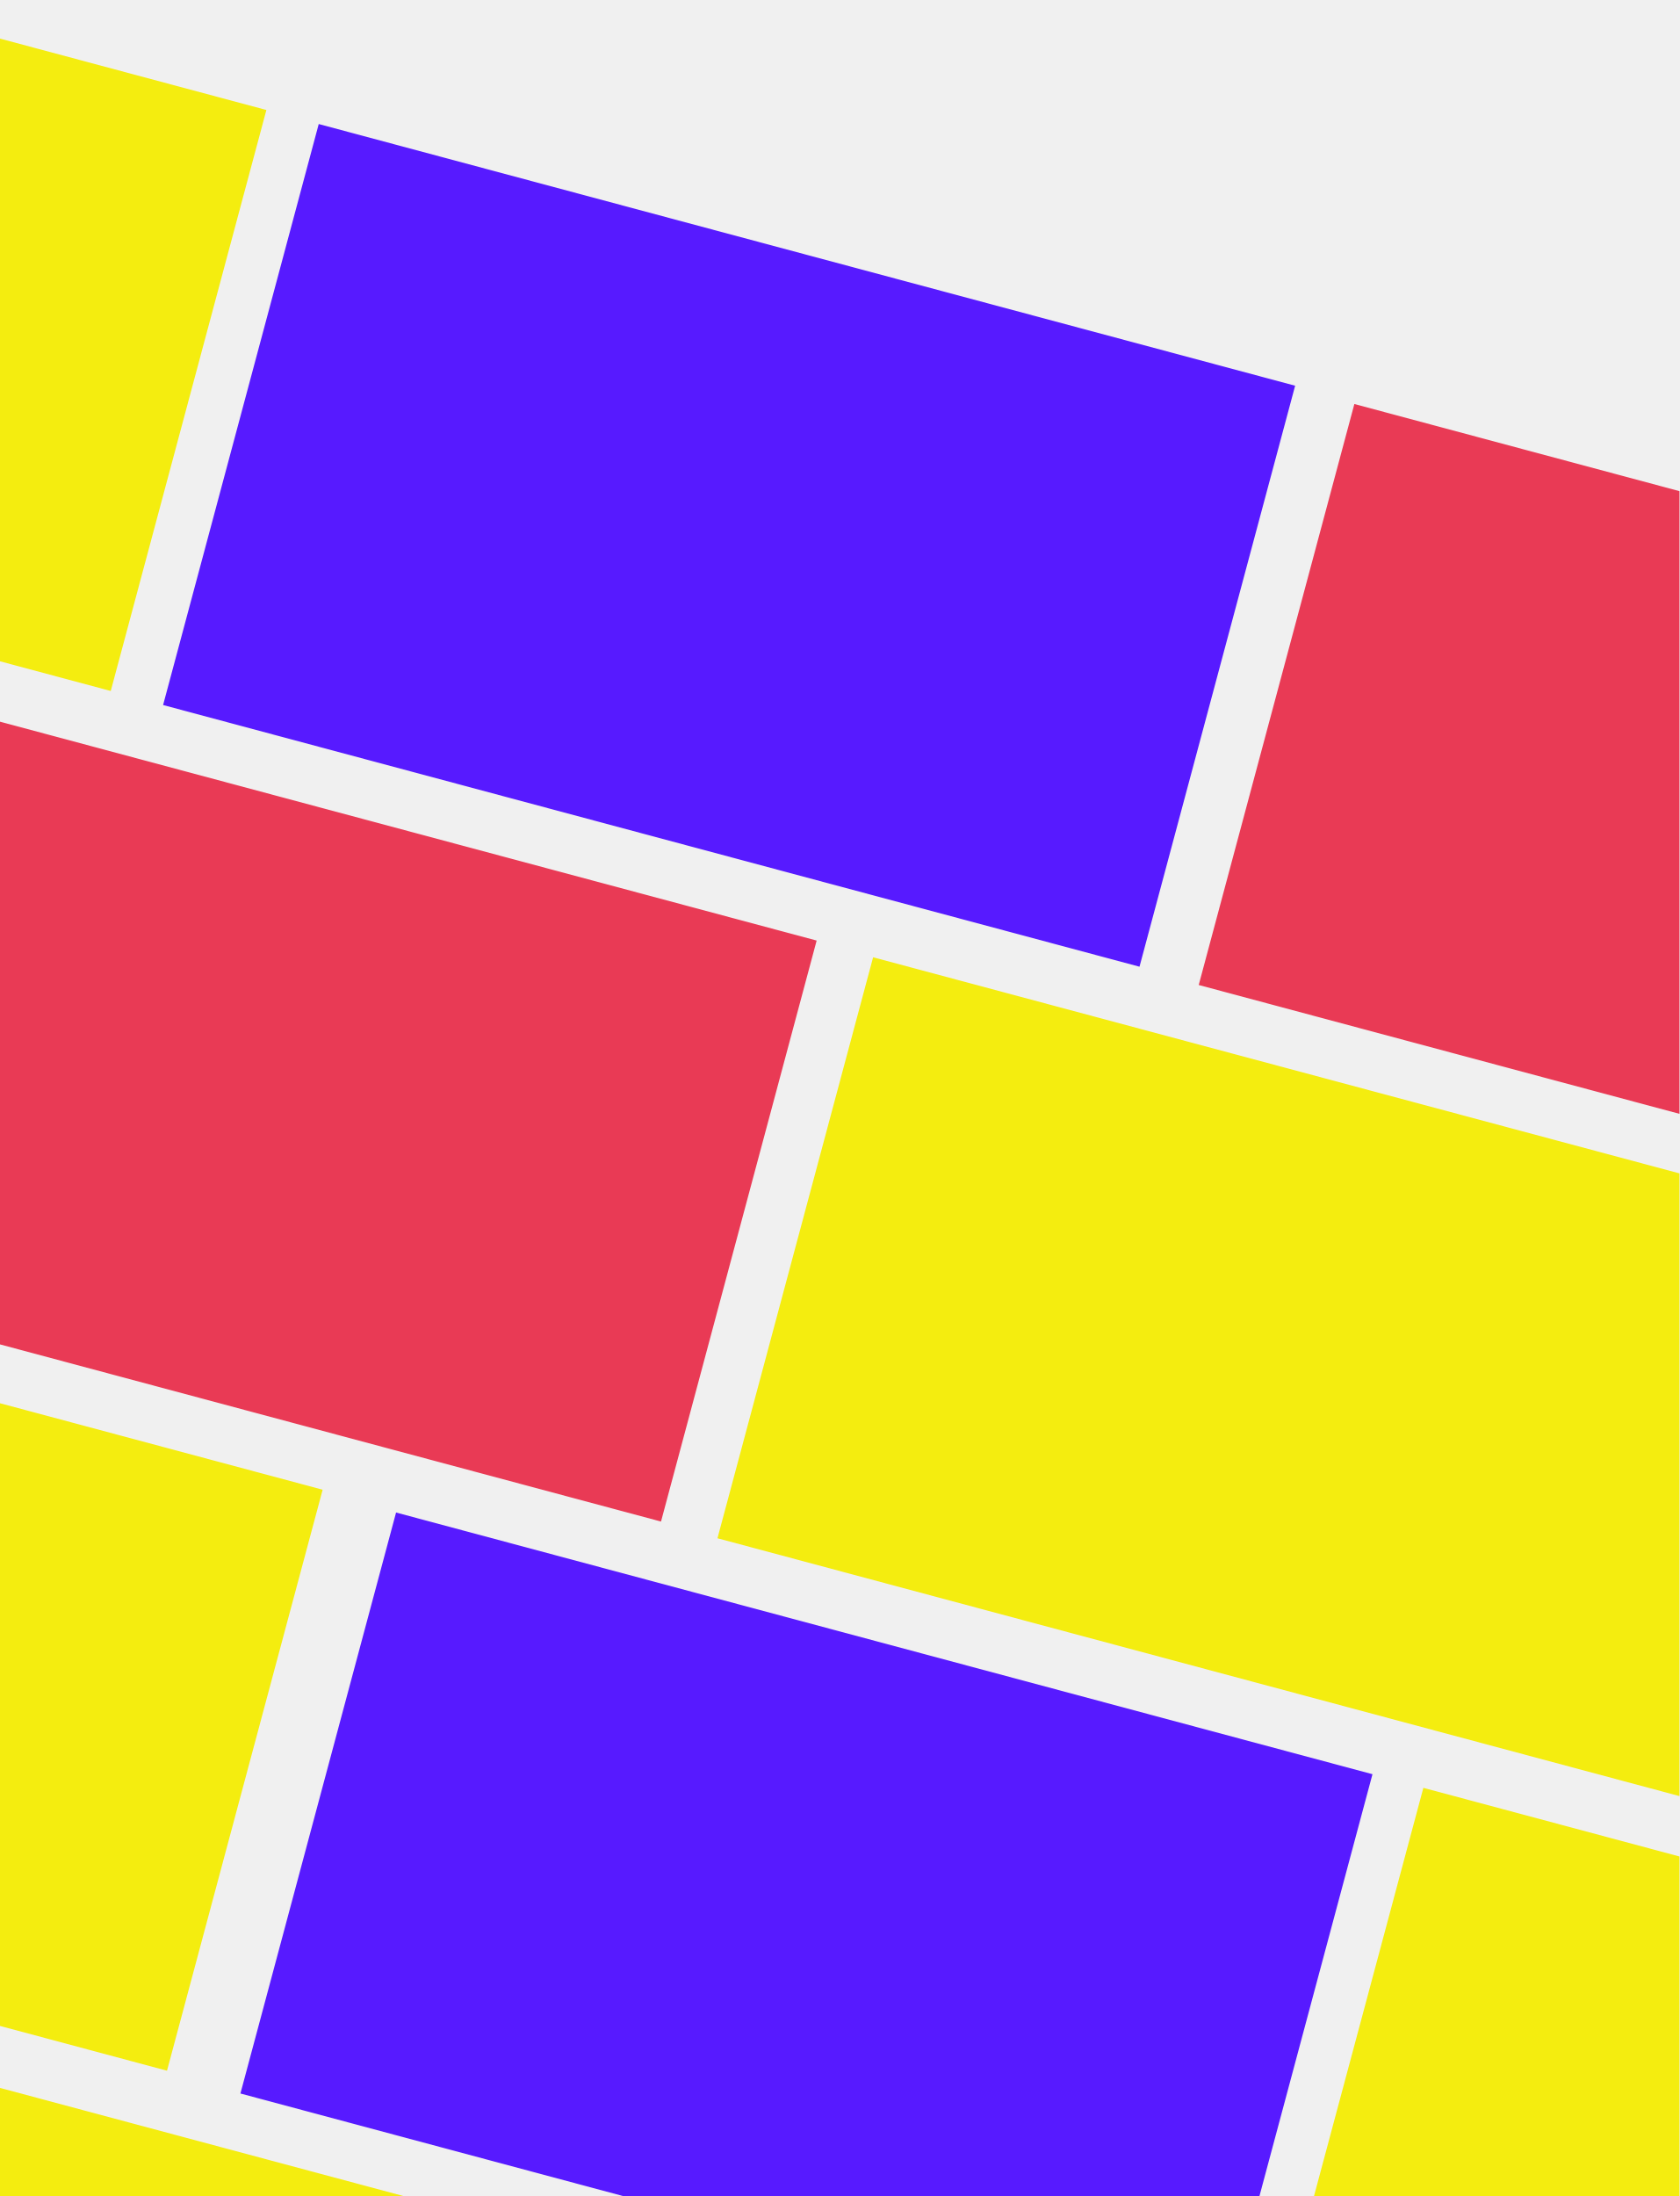
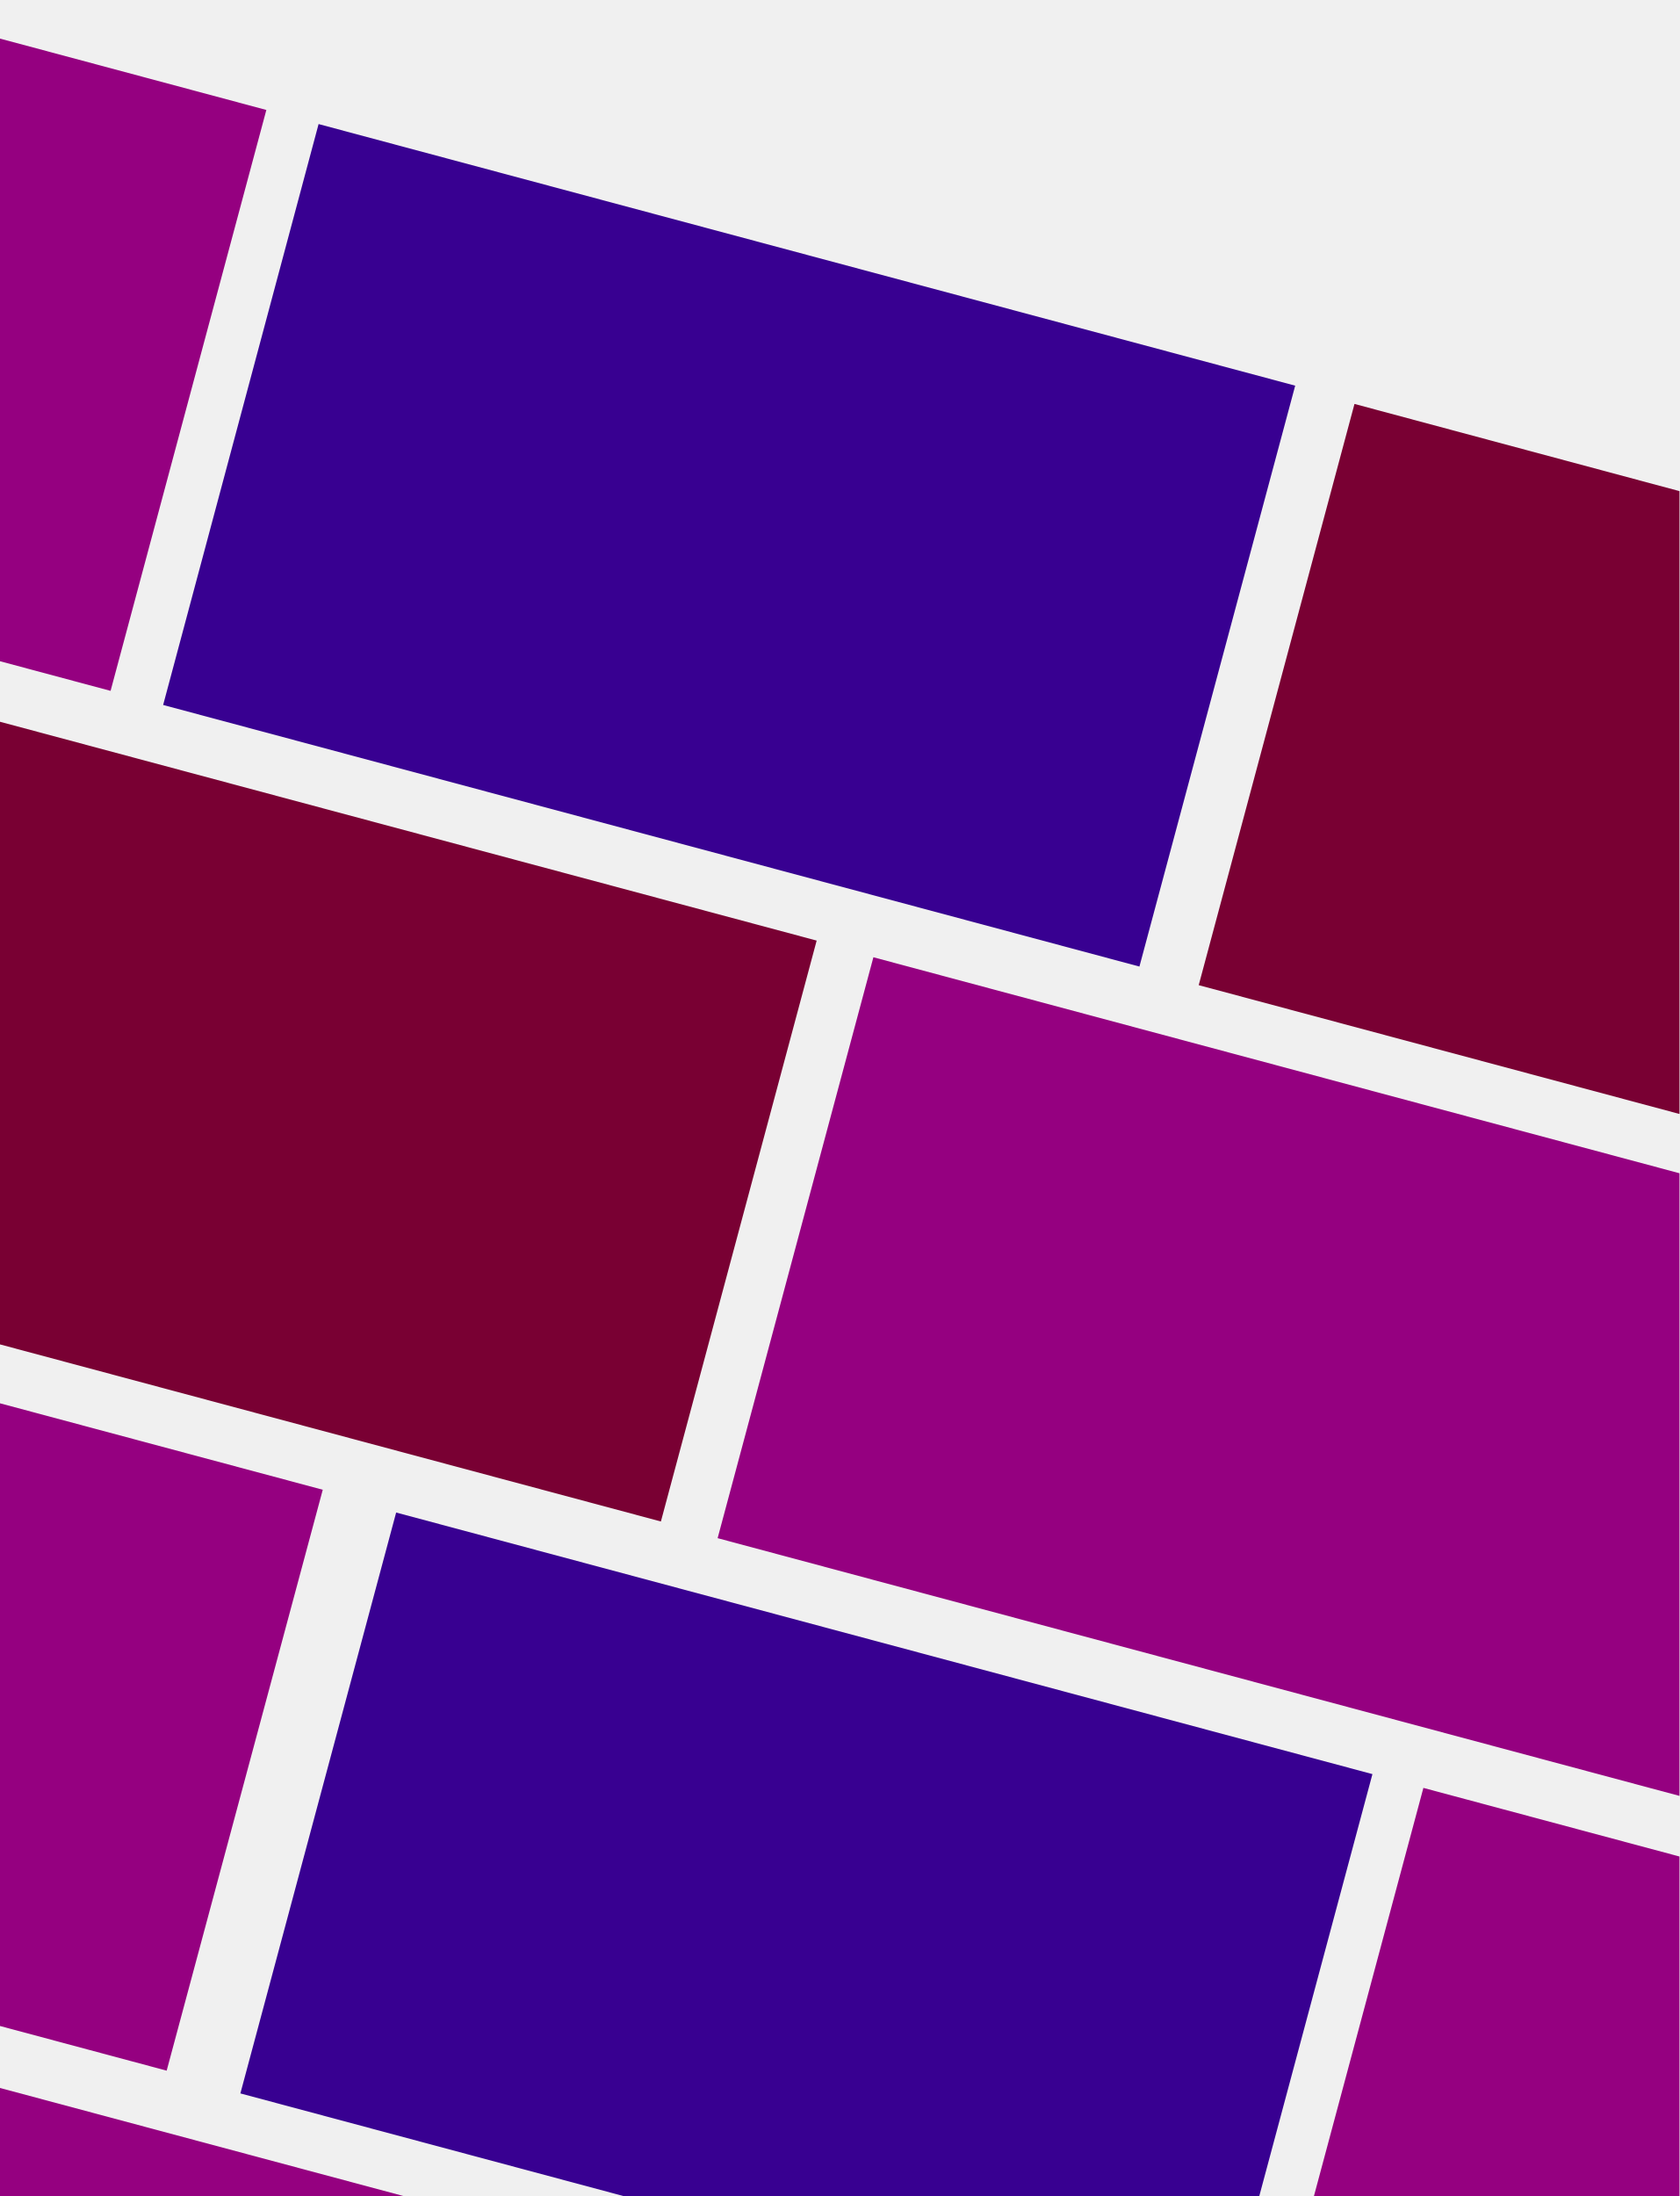
- <svg xmlns="http://www.w3.org/2000/svg" width="524" height="685" fill="none">
-   <g clip-path="url(#a)">
-     <path fill="#571AFF" d="M404.084 120.319 99.444 38.691 50.884 219.92l304.64 81.628z" />
-     <path fill="#E93A55" d="m727.201 207.652-304.64-81.628-48.56 181.228 304.64 81.628zm-472.406 85.74-304.64-81.628-48.56 181.228 304.64 81.628z" />
-     <path fill="#F4ED0F" d="m100.666 464.688-304.64-81.628-48.56 181.228 304.64 81.628zM83.113 34.313l-304.64-81.627-48.559 181.228 304.64 81.627zm665.619 604.999-304.64-81.628-48.56 181.228 304.64 81.628zM273.657 724.61l-304.64-81.628-48.56 181.228 304.64 81.628zm303.394-344.377-304.64-81.628-48.56 181.228 304.64 81.628z" />
-     <path fill="#571AFF" d="m428.213 553.429-304.64-81.628-48.56 181.228 304.64 81.628z" />
+ <svg xmlns="http://www.w3.org/2000/svg" xmlns:xlink="http://www.w3.org/1999/xlink" version="1.1" id="Capa_1" x="0px" y="0px" viewBox="0 0 524 685" style="enable-background:new 0 0 524 685;" xml:space="preserve">
+   <style type="text/css">
+ 	.st0{clip-path:url(#SVGID_00000124162338688885357690000009003028781099462817_);}
+ 	.st1{fill:#380091;}
+ 	.st2{fill:#790033;}
+ 	.st3{fill:#950080;}
+ </style>
+   <g>
+     <defs>
+       <rect id="SVGID_1_" width="524" height="685" />
+     </defs>
+     <clipPath id="SVGID_00000101096988913631085180000012459037973252258968_">
+       <use xlink:href="#SVGID_1_" style="overflow:visible;" />
+     </clipPath>
+     <g style="clip-path:url(#SVGID_00000101096988913631085180000012459037973252258968_);">
+       <path class="st1" d="M404.1,120.3L99.4,38.7L50.9,219.9l304.6,81.6L404.1,120.3z" />
+       <path class="st2" d="M727.2,207.7L422.6,126L374,307.3l304.6,81.6L727.2,207.7z M254.8,293.4l-304.6-81.6L-98.4,393l304.6,81.6    L254.8,293.4z" />
+       <path class="st3" d="M100.7,464.7L-204,383.1l-48.6,181.2l304.6,81.6L100.7,464.7z M83.1,34.3l-304.6-81.6l-48.6,181.2l304.6,81.6    L83.1,34.3z M748.7,639.3l-304.6-81.6l-48.6,181.2l304.6,81.6L748.7,639.3z M273.7,724.6L-31,643l-48.6,181.2l304.6,81.6    L273.7,724.6z M577.1,380.2l-304.6-81.6l-48.6,181.2l304.6,81.6L577.1,380.2z" />
+       <path class="st1" d="M428.2,553.4l-304.6-81.6L75,653l304.6,81.6L428.2,553.4z" />
+     </g>
  </g>
-   <defs>
-     <clipPath id="a">
-       <path fill="#fff" d="M0 0h524v685H0z" />
-     </clipPath>
-   </defs>
</svg>
